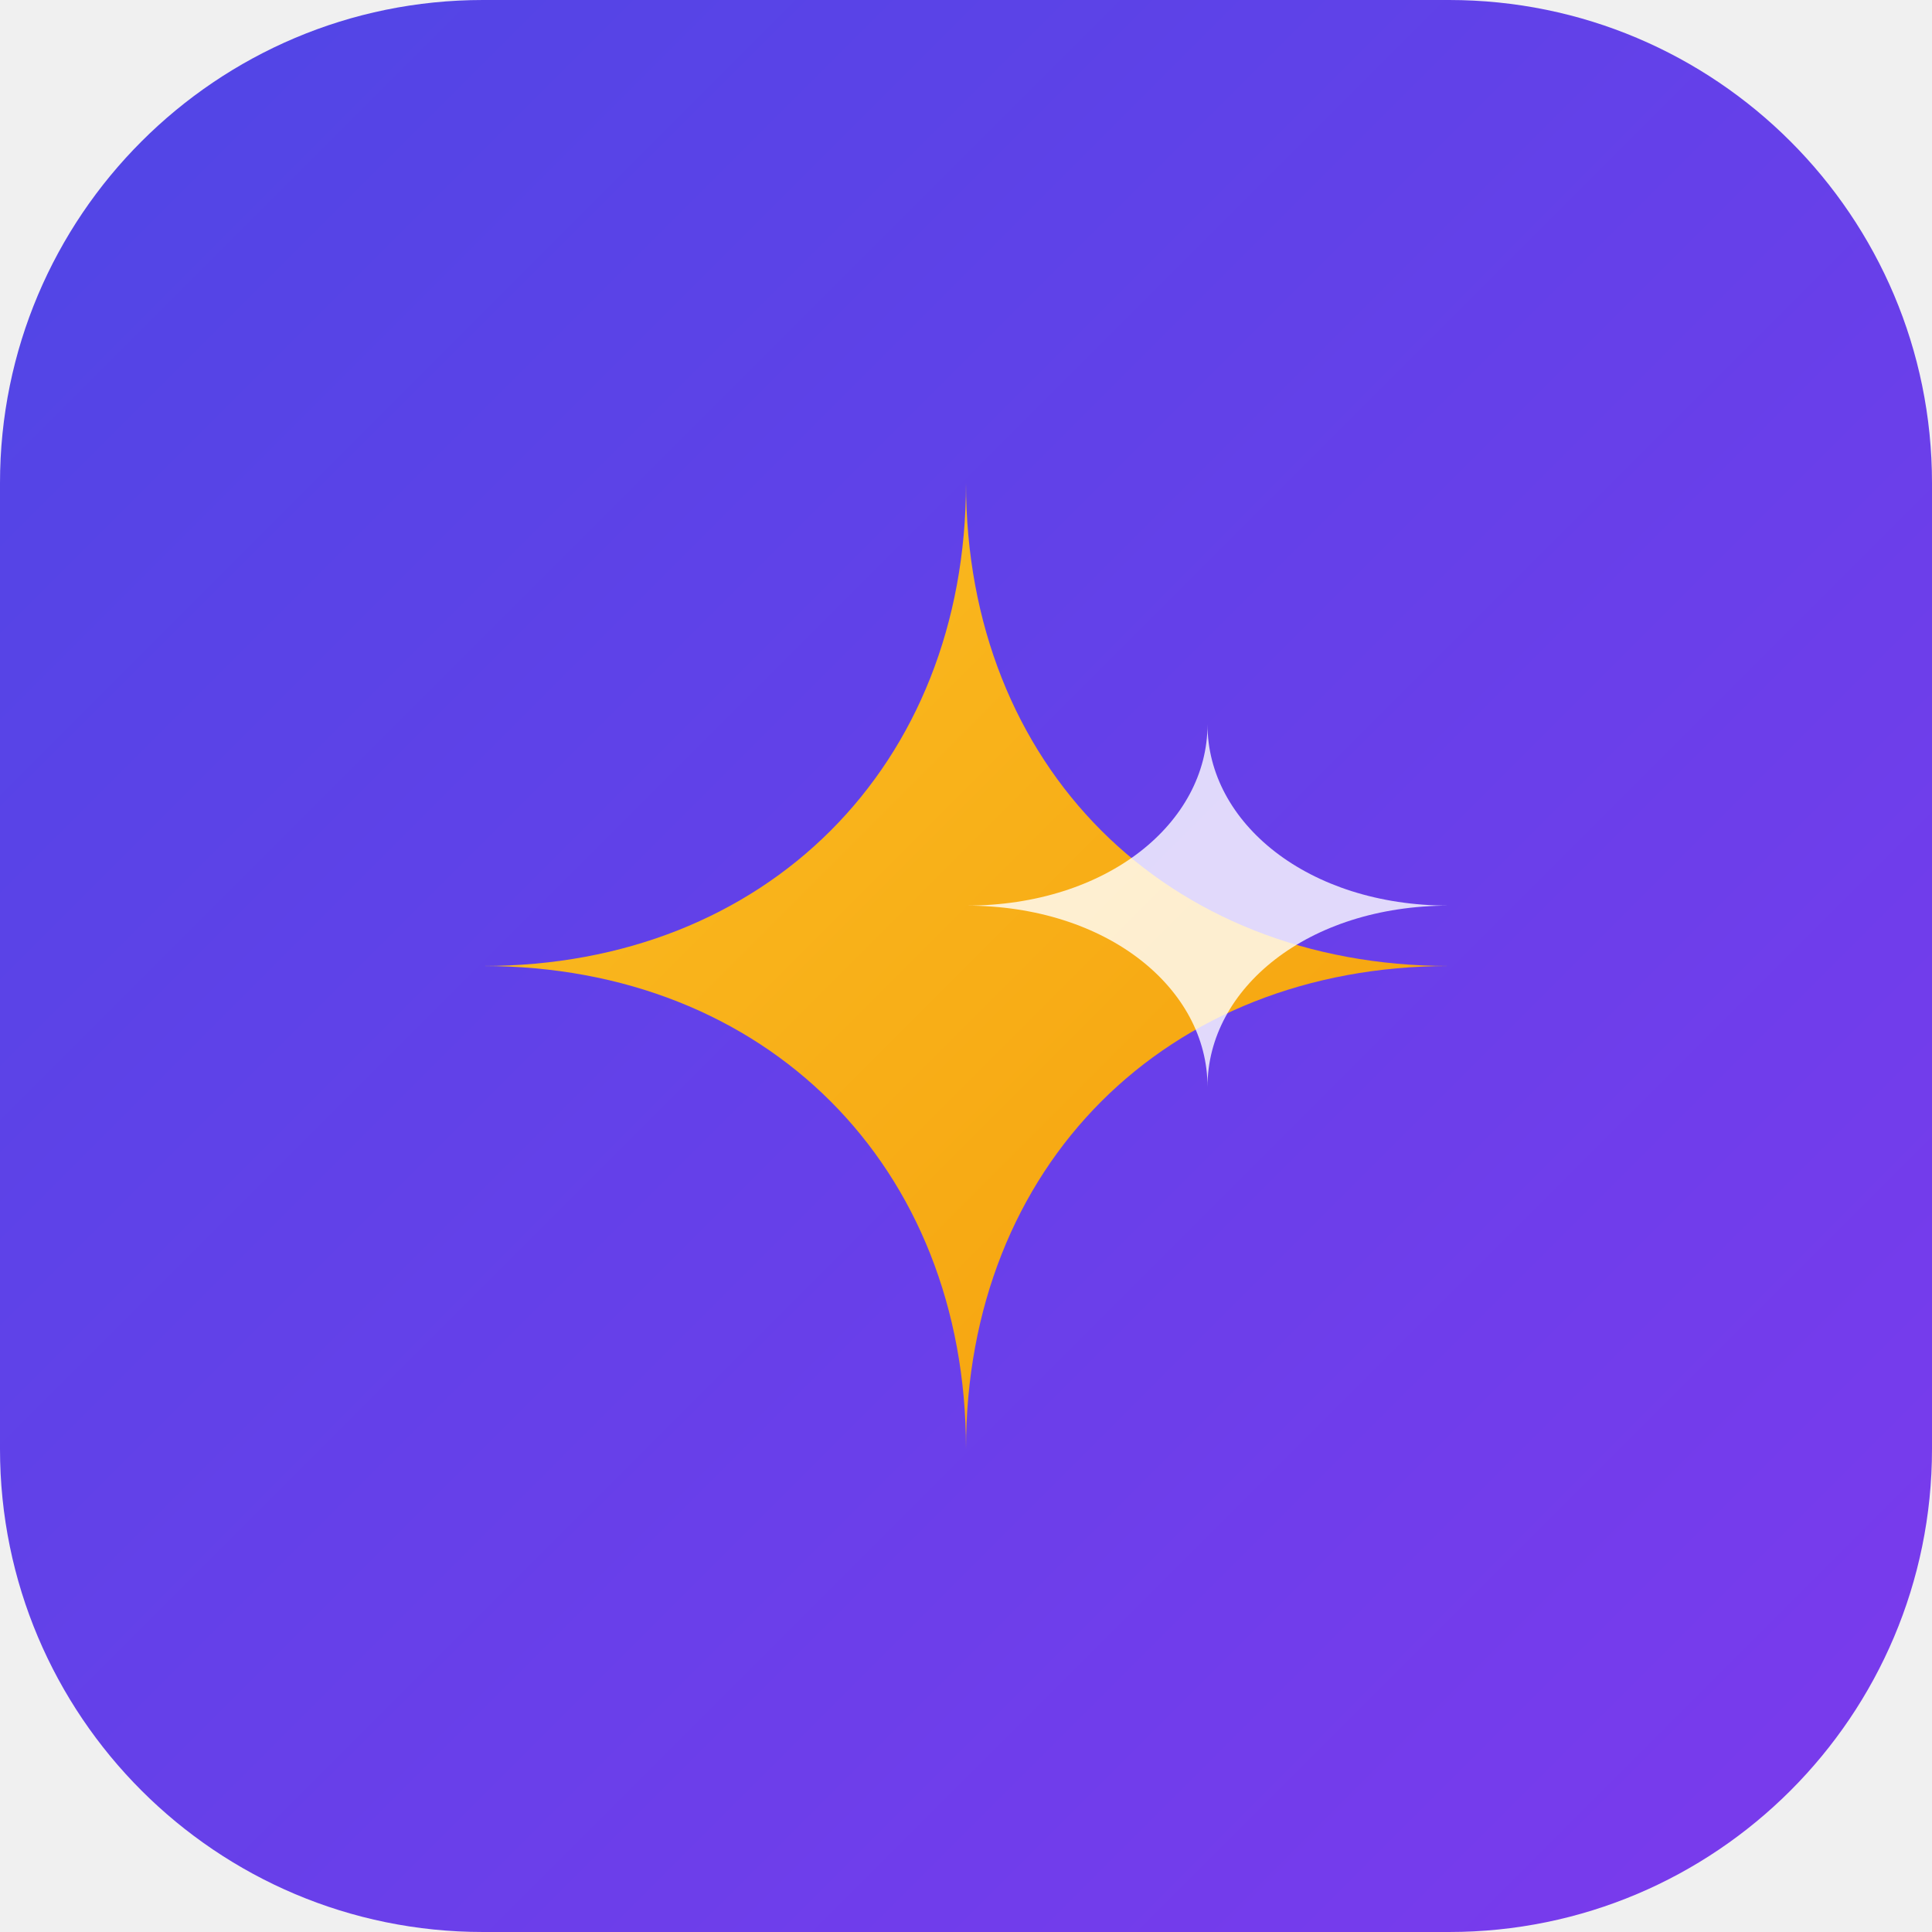
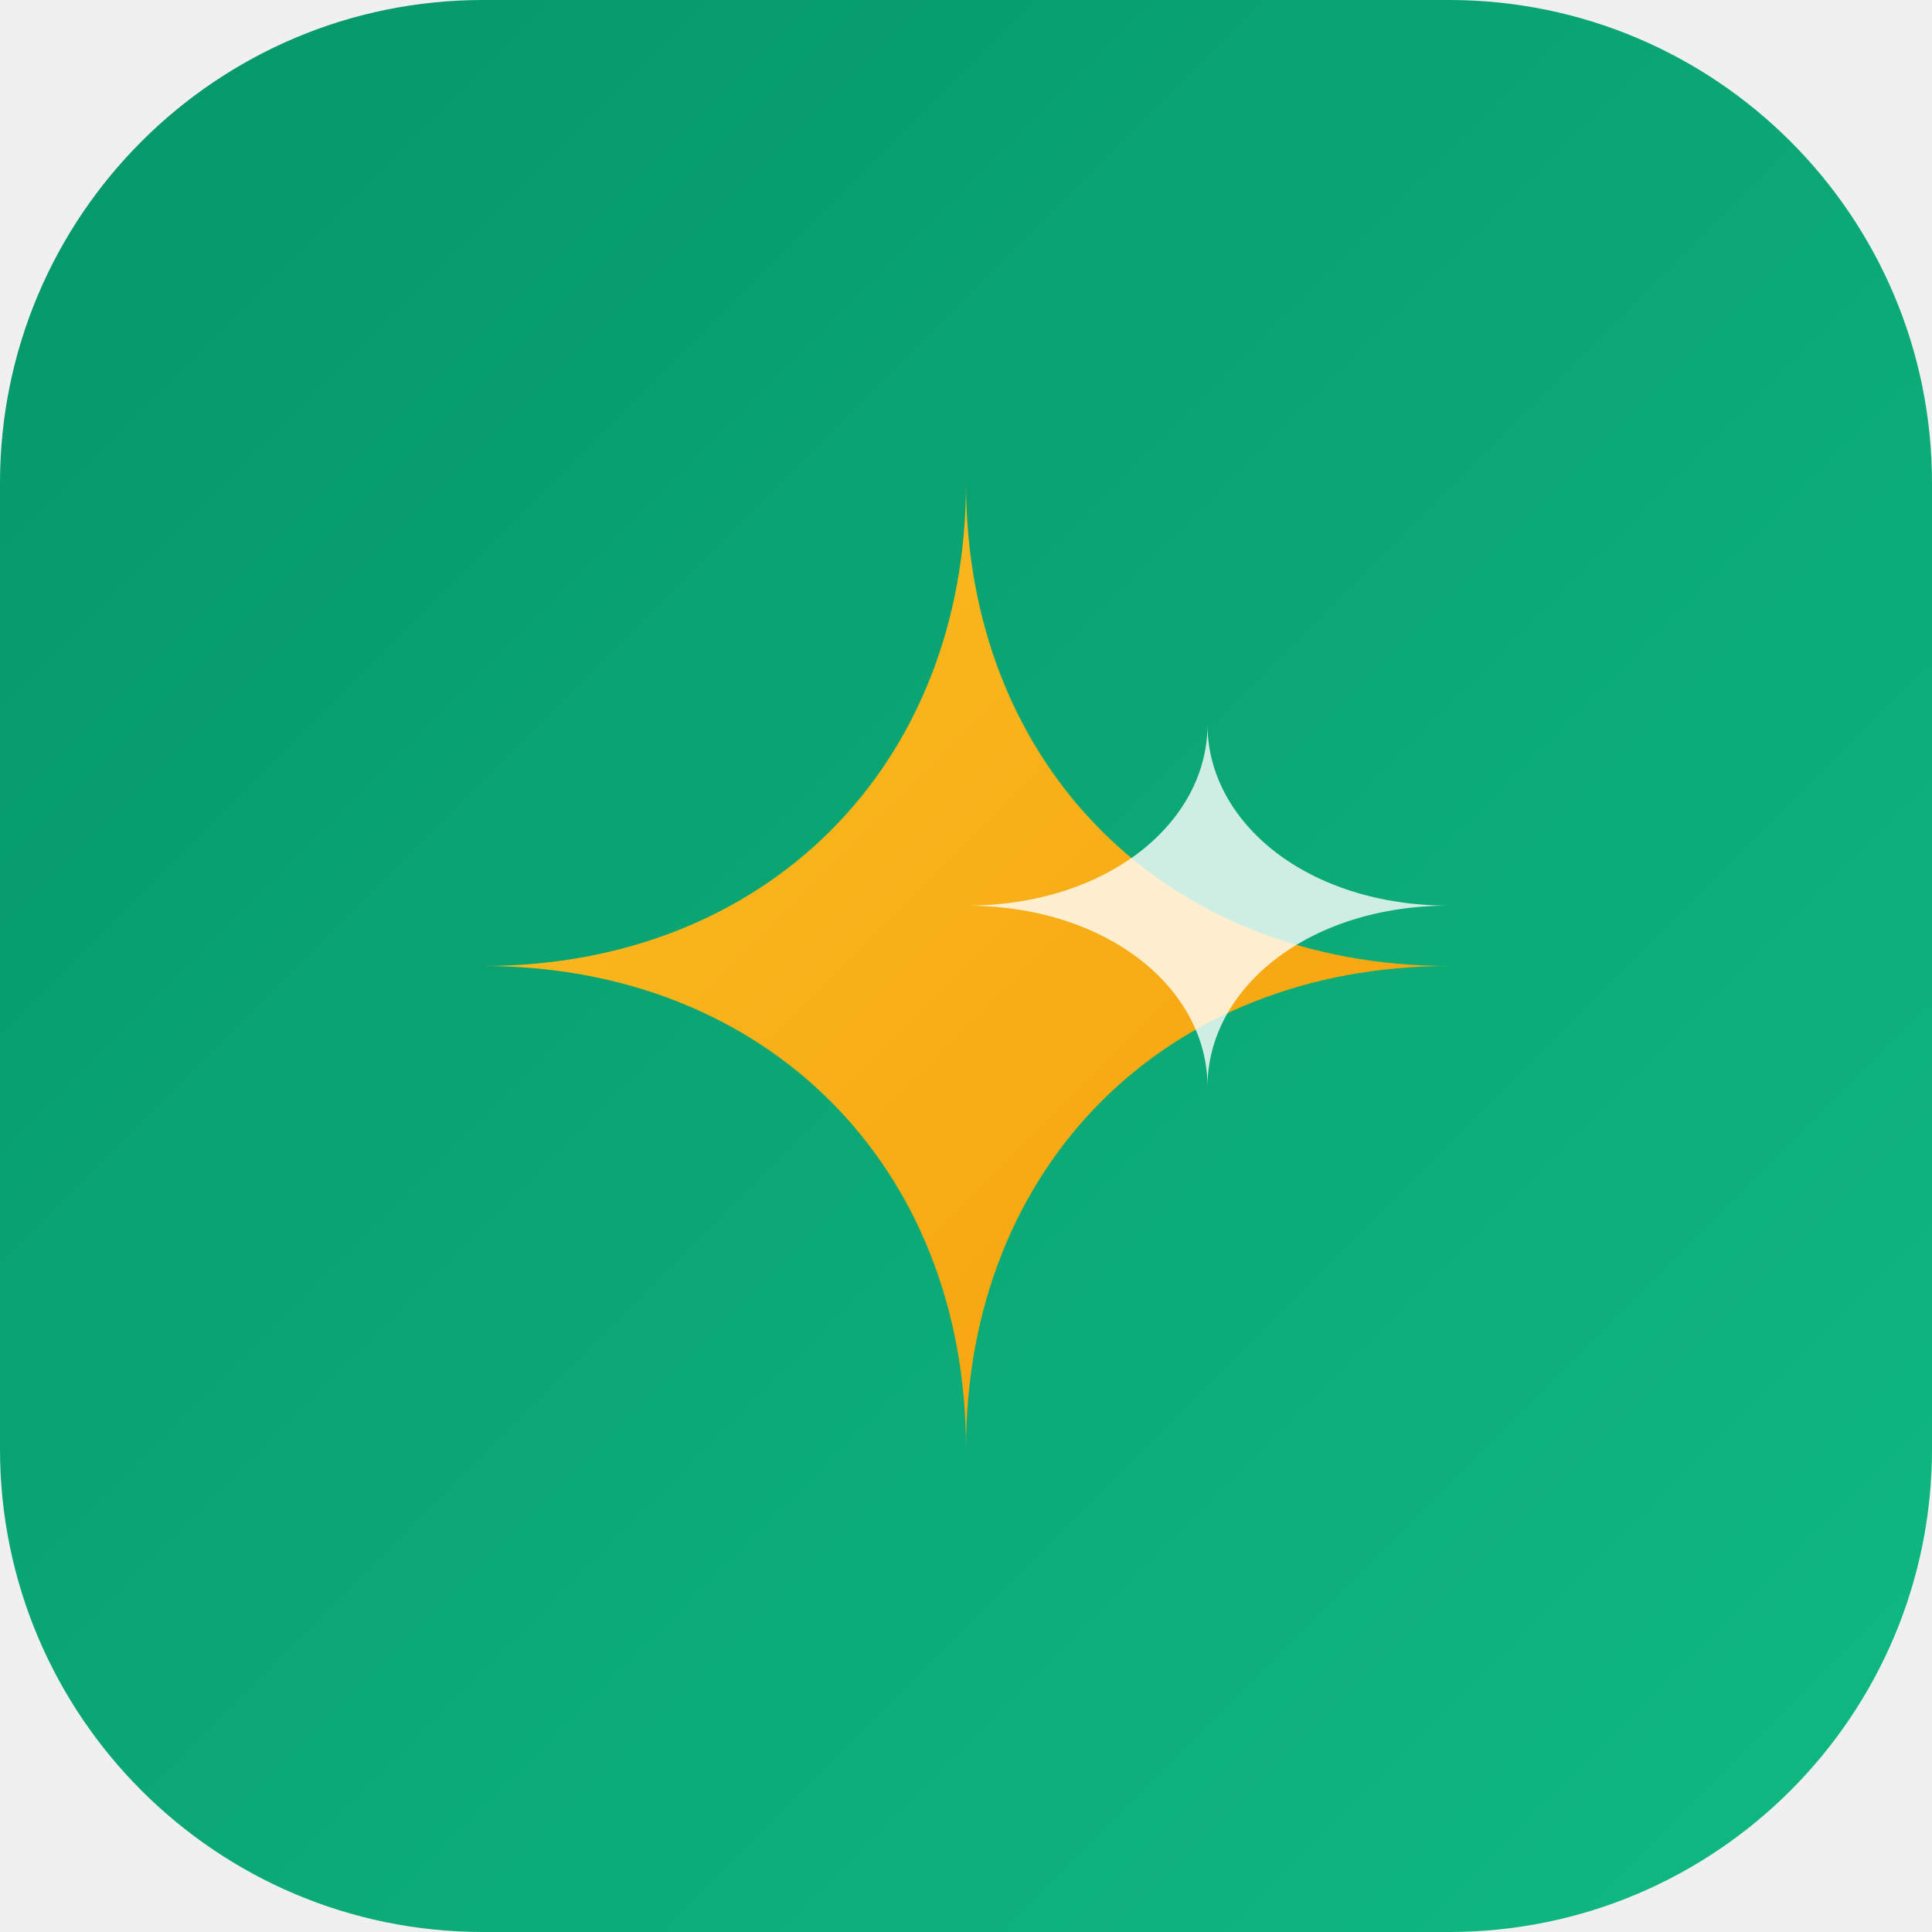
<svg xmlns="http://www.w3.org/2000/svg" viewBox="0 0 512 512" width="100%" height="100%">
  <defs>
    <linearGradient id="bg-grad" x1="0%" y1="0%" x2="100%" y2="100%">
-       <stop offset="0%" stop-color="#4f46e5" />
-       <stop offset="100%" stop-color="#7c3aed" />
+       <stop offset="0%" stop-color="#059669" />
+       <stop offset="100%" stop-color="#10b981" />
    </linearGradient>
    <linearGradient id="star-grad" x1="0%" y1="0%" x2="100%" y2="100%">
      <stop offset="0%" stop-color="#fbbf24" />
      <stop offset="100%" stop-color="#f59e0b" />
    </linearGradient>
  </defs>
  <rect width="512" height="512" rx="128" fill="url(#bg-grad)" />
  <g transform="translate(128, 128) scale(0.5)">
    <path d="M256 0 C256 150 362 256 512 256 C362 256 256 362 256 512 C256 362 150 256 0 256 C150 256 256 150 256 0 Z" fill="url(#star-grad)" />
    <path d="M384 128 C384 180 437 224 512 224 C437 224 384 268 384 320 C384 268 331 224 256 224 C331 224 384 180 384 128 Z" fill="#ffffff" opacity="0.8" />
  </g>
</svg>
